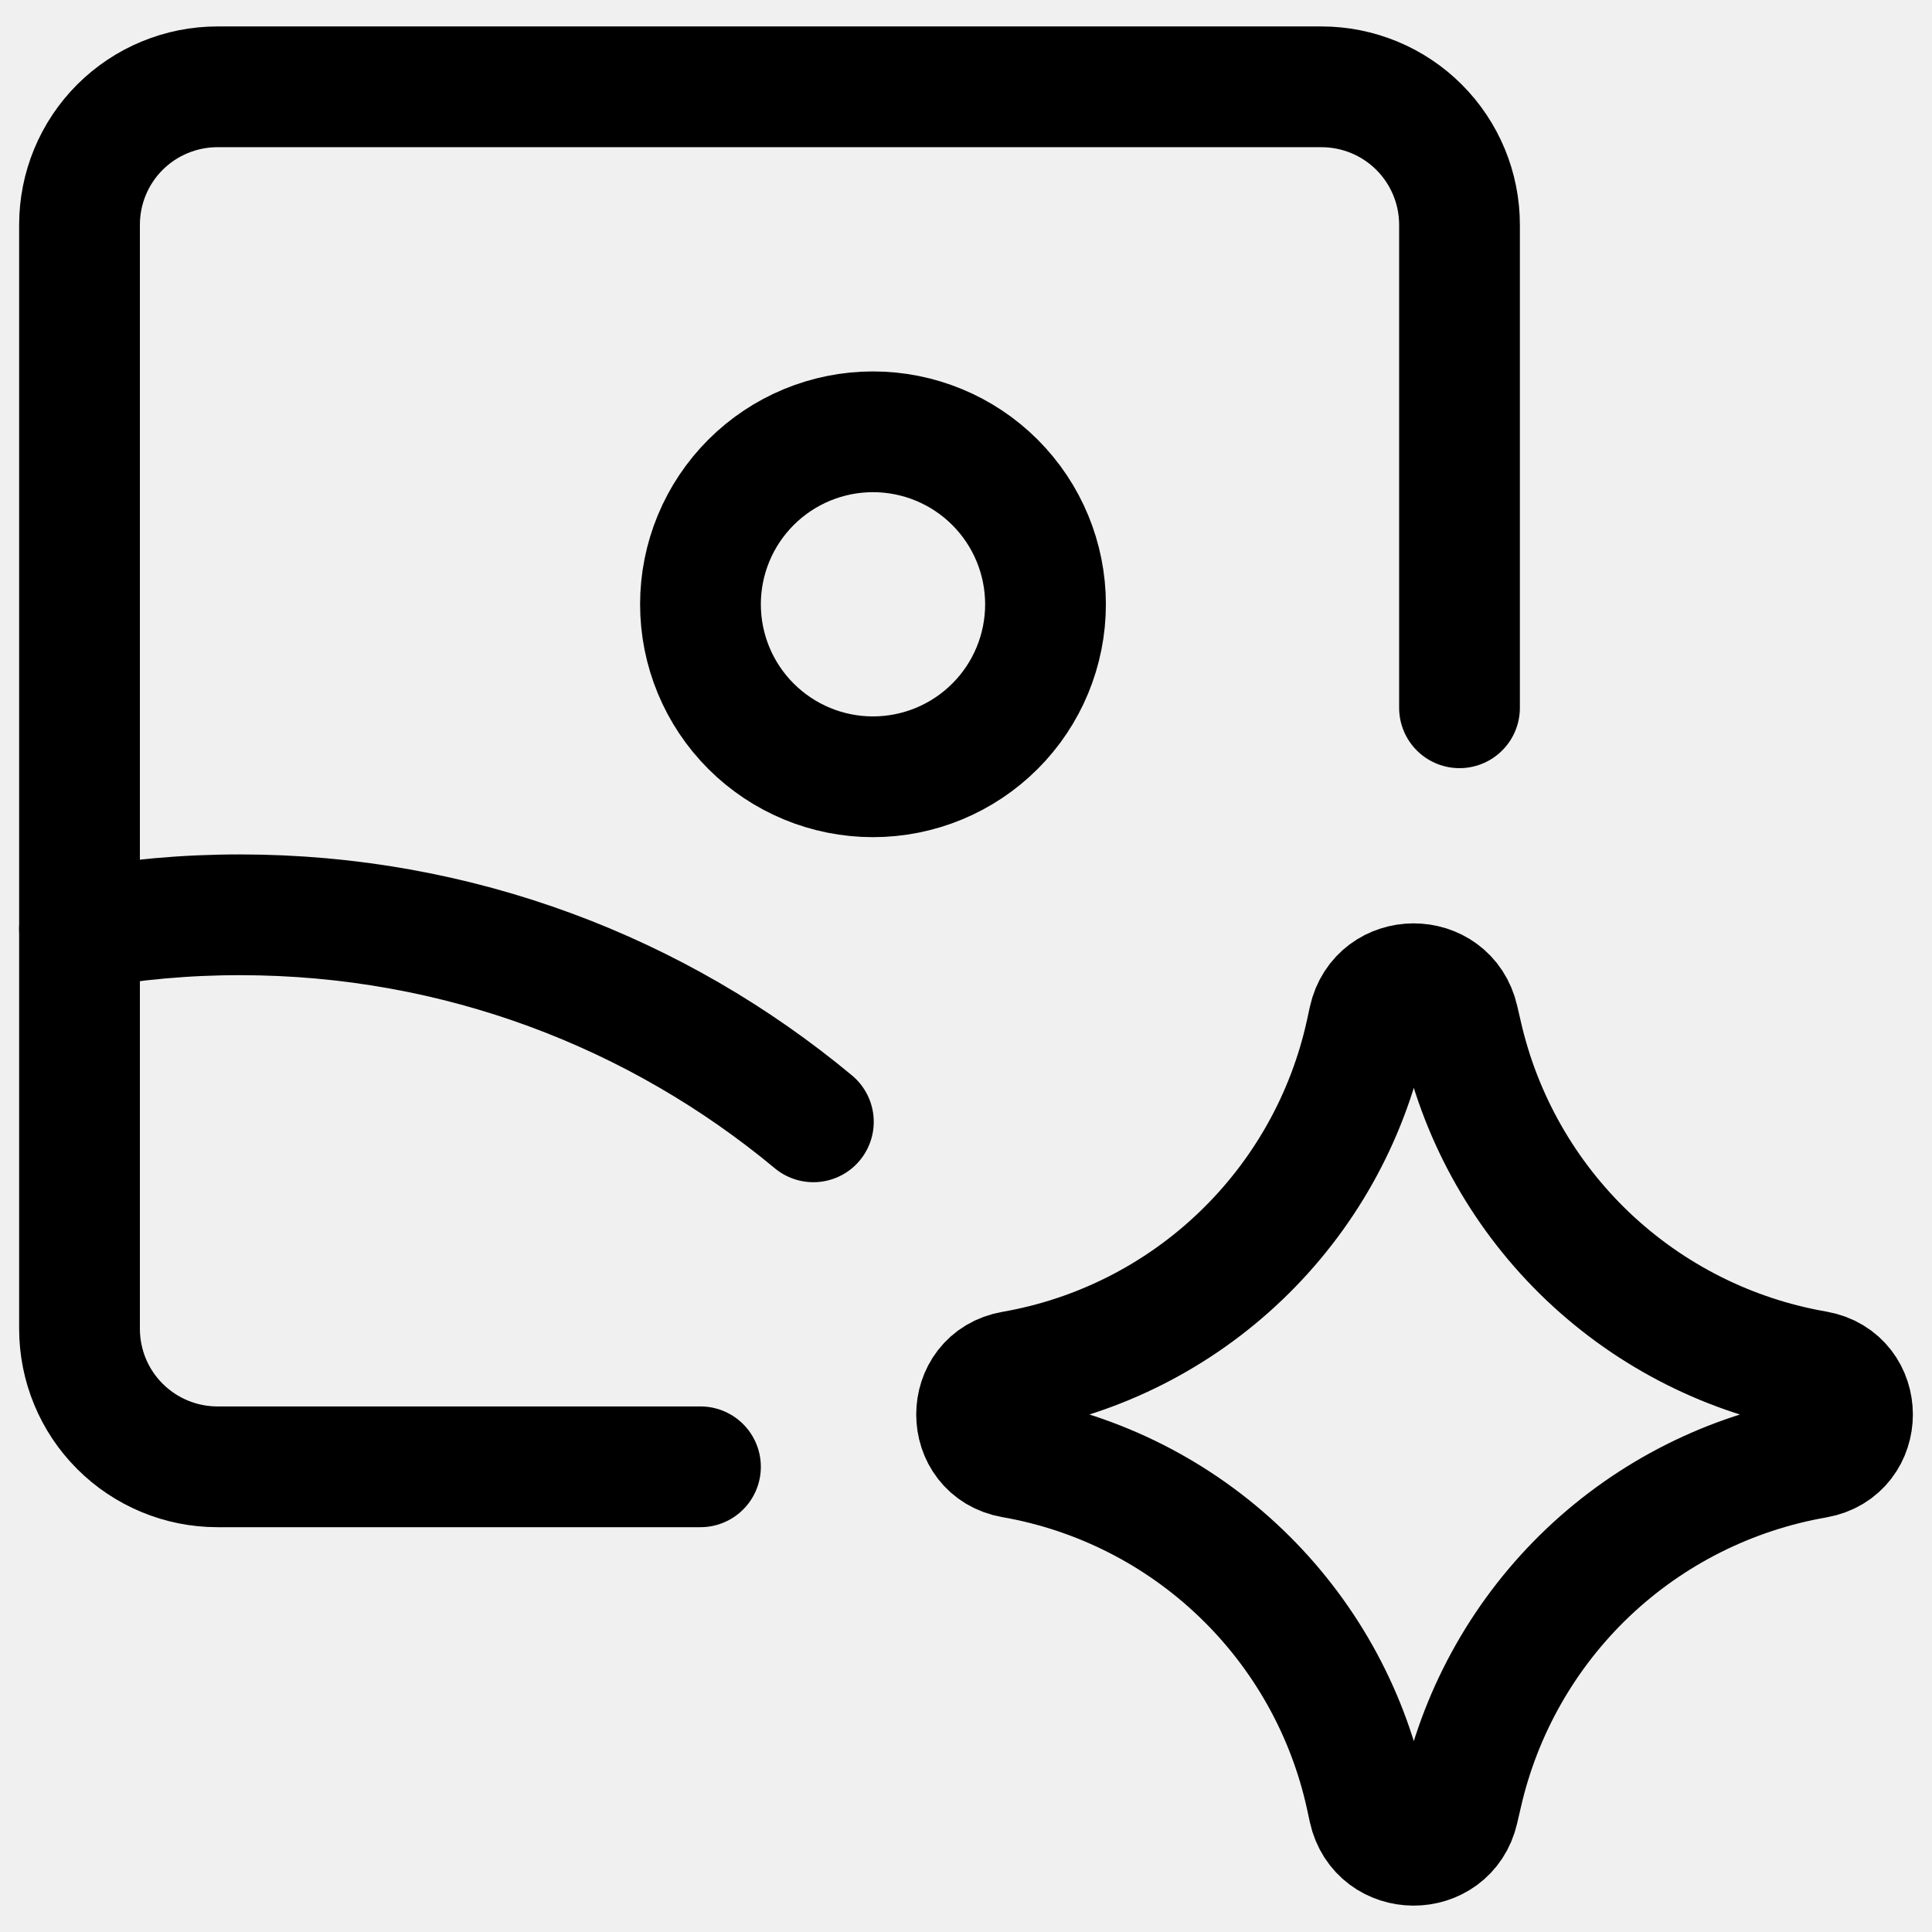
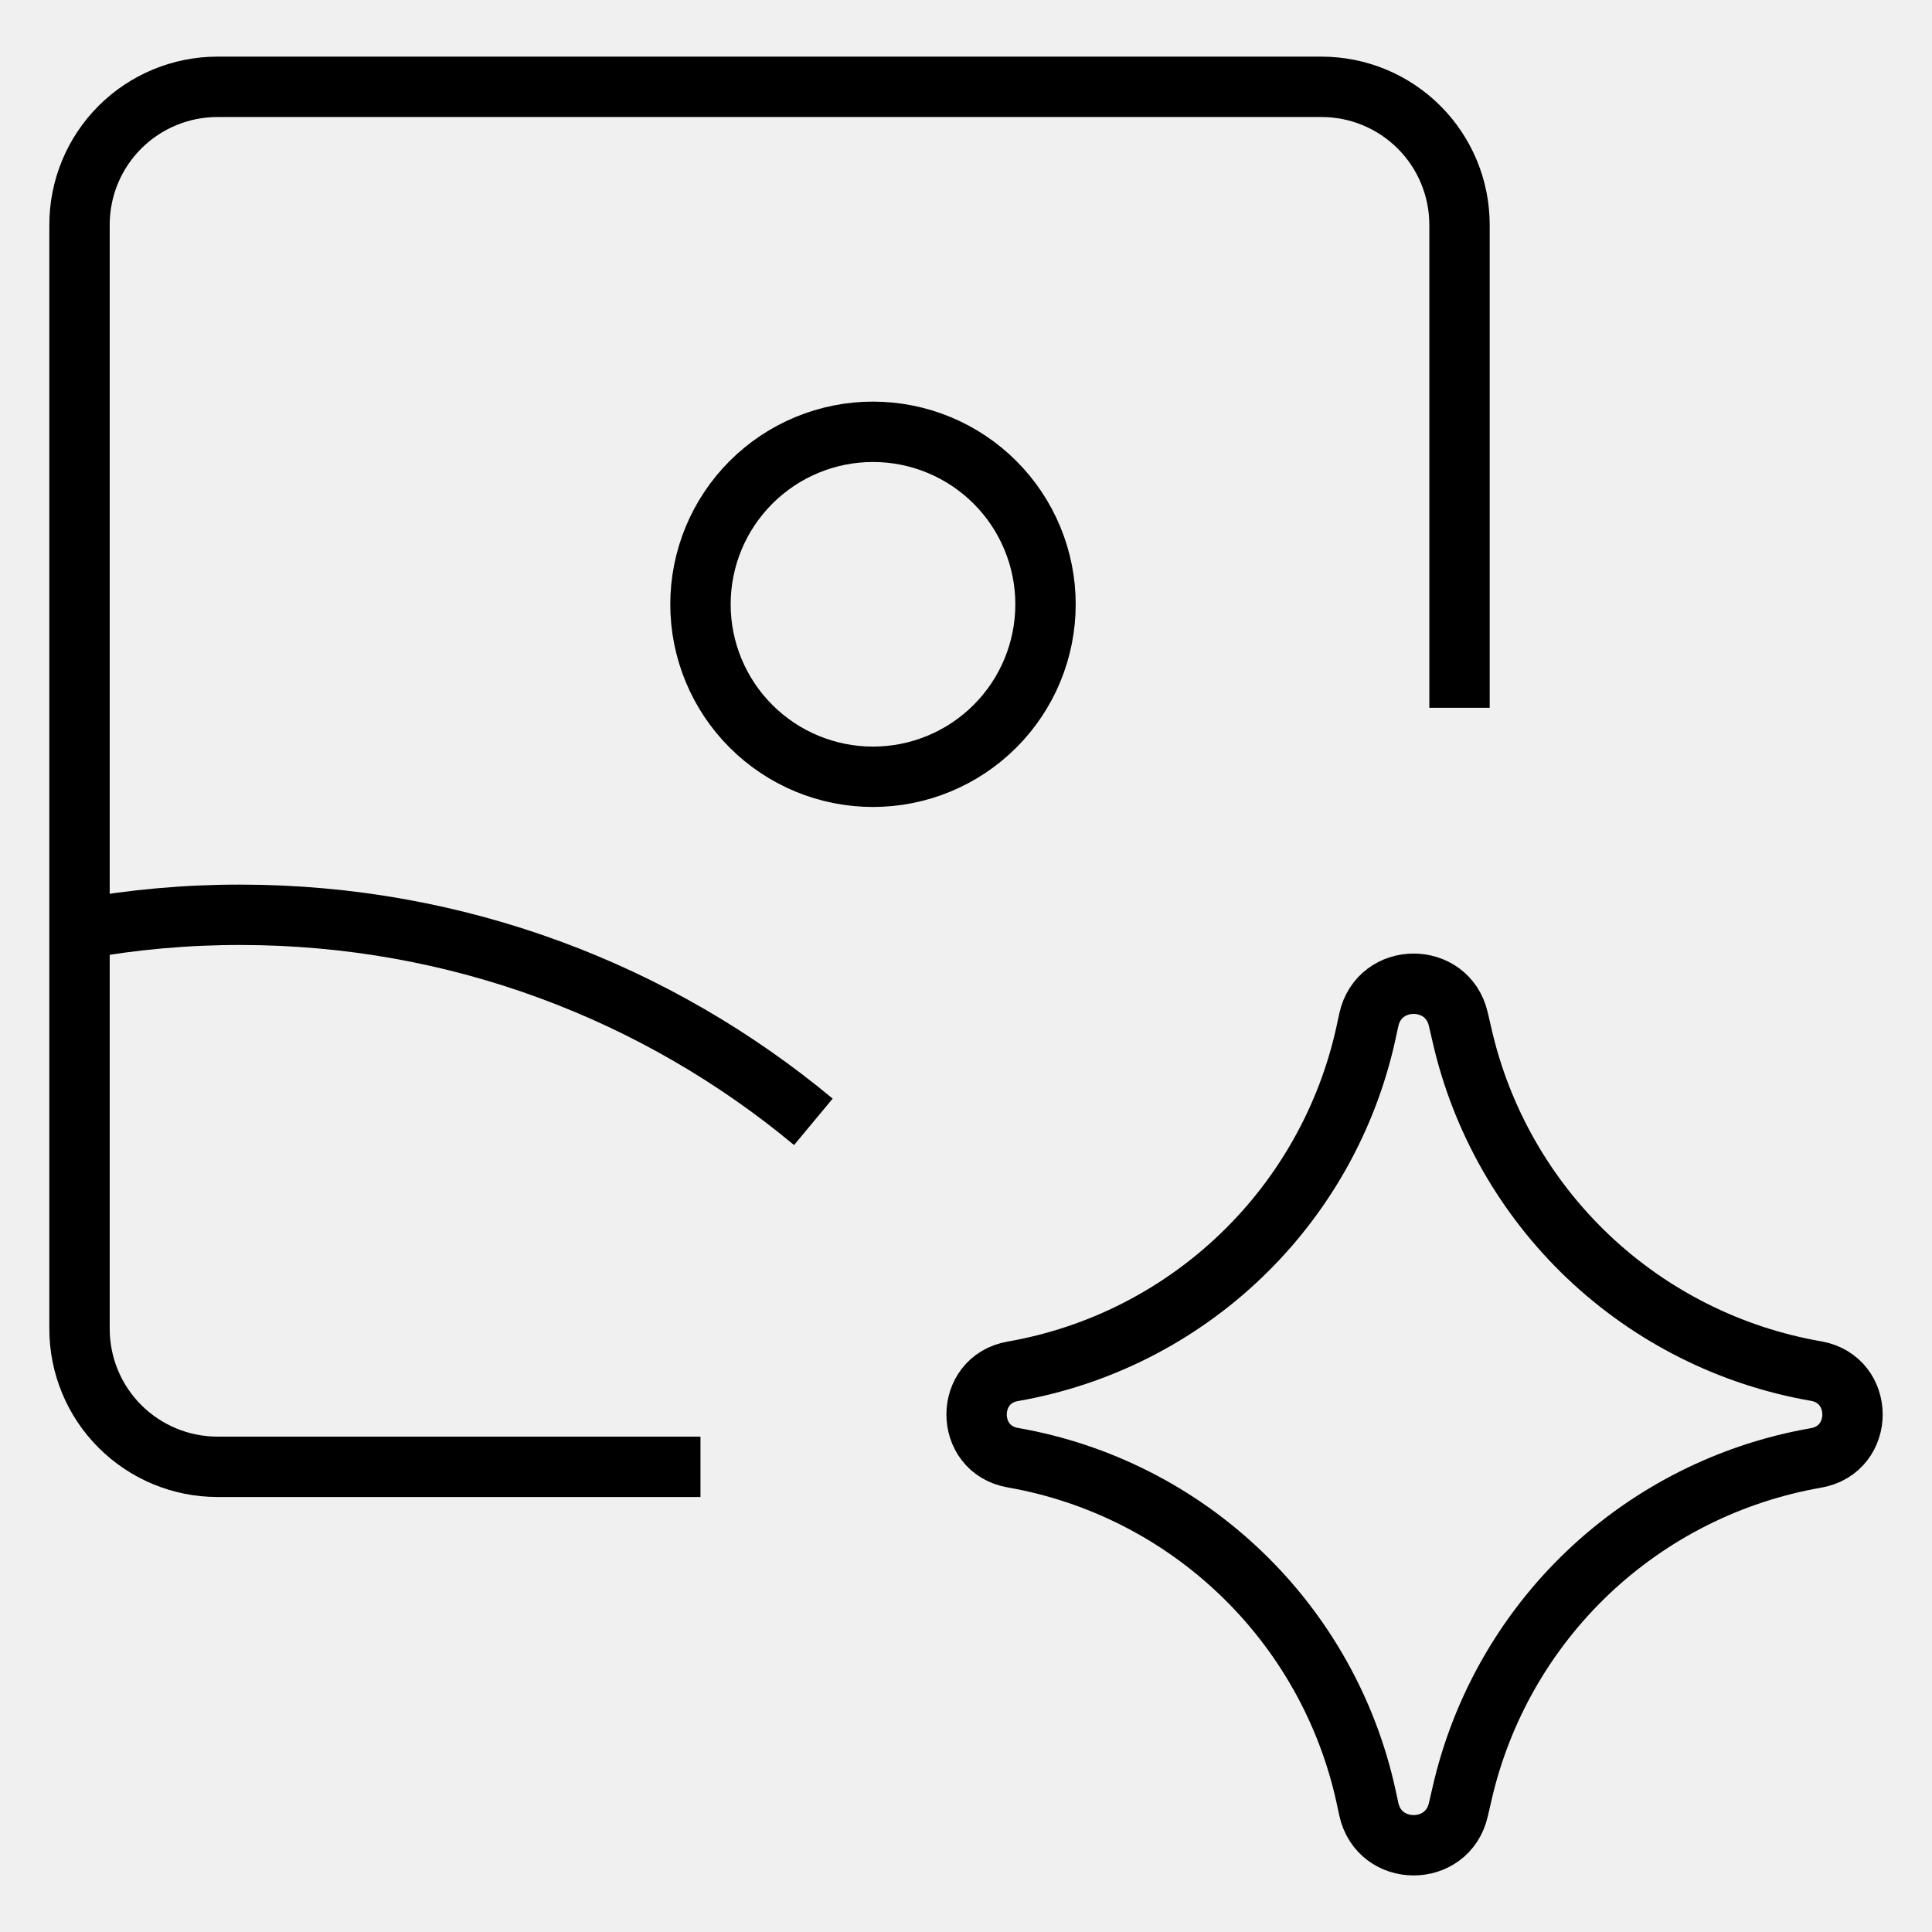
<svg xmlns="http://www.w3.org/2000/svg" width="32" height="32" viewBox="0 0 32 32" fill="none">
-   <g id="streamline:ai-generate-landscape-image-spark" clip-path="url(#clip0_157_297)">
+   <g id="streamline:ai-generate-landscape-image-spark" clipPath="url(#clip0_157_297)">
    <g id="Group">
-       <path id="Vector" d="M1.317 15.39C2.195 15.231 3.085 15.151 3.977 15.152C7.589 15.152 10.896 16.439 13.472 18.581" stroke="black" stroke-width="2" stroke-linecap="round" stroke-linejoin="round" />
-       <path id="Vector_2" d="M11.602 24.295H3.602C2.996 24.295 2.415 24.054 1.986 23.625C1.557 23.197 1.317 22.615 1.317 22.009V3.723C1.317 3.117 1.557 2.536 1.986 2.107C2.415 1.679 2.996 1.438 3.602 1.438H21.888C22.494 1.438 23.076 1.679 23.504 2.107C23.933 2.536 24.174 3.117 24.174 3.723V11.723" stroke="black" stroke-width="2" stroke-linecap="round" stroke-linejoin="round" />
-       <path id="Vector_3" d="M14.459 12.866C15.217 12.866 15.944 12.565 16.48 12.029C17.016 11.494 17.317 10.767 17.317 10.009C17.317 9.251 17.016 8.525 16.48 7.989C15.944 7.453 15.217 7.152 14.459 7.152C13.702 7.152 12.975 7.453 12.439 7.989C11.903 8.525 11.602 9.251 11.602 10.009C11.602 10.767 11.903 11.494 12.439 12.029C12.975 12.565 13.702 12.866 14.459 12.866ZM16.777 24.144C15.975 24.005 15.975 22.852 16.777 22.713C18.197 22.465 19.511 21.8 20.552 20.802C21.593 19.805 22.315 18.521 22.624 17.113L22.672 16.891C22.846 16.098 23.975 16.094 24.155 16.884L24.215 17.143C24.534 18.545 25.261 19.822 26.304 20.813C27.348 21.803 28.66 22.463 30.078 22.709C30.885 22.85 30.885 24.007 30.078 24.148C28.66 24.395 27.348 25.054 26.304 26.044C25.261 27.035 24.534 28.312 24.215 29.714L24.155 29.973C23.975 30.763 22.846 30.759 22.672 29.966L22.624 29.744C22.315 28.336 21.593 27.052 20.552 26.055C19.511 25.057 18.197 24.392 16.777 24.144Z" stroke="black" stroke-width="2" stroke-linecap="round" stroke-linejoin="round" />
+       <path id="Vector" d="M1.317 15.39C2.195 15.231 3.085 15.151 3.977 15.152C7.589 15.152 10.896 16.439 13.472 18.581" stroke="black" strokeWidth="2" strokeLinecap="round" strokeLinejoin="round" />
+       <path id="Vector_2" d="M11.602 24.295H3.602C2.996 24.295 2.415 24.054 1.986 23.625C1.557 23.197 1.317 22.615 1.317 22.009V3.723C1.317 3.117 1.557 2.536 1.986 2.107C2.415 1.679 2.996 1.438 3.602 1.438H21.888C22.494 1.438 23.076 1.679 23.504 2.107C23.933 2.536 24.174 3.117 24.174 3.723V11.723" stroke="black" strokeWidth="2" strokeLinecap="round" strokeLinejoin="round" />
+       <path id="Vector_3" d="M14.459 12.866C15.217 12.866 15.944 12.565 16.48 12.029C17.016 11.494 17.317 10.767 17.317 10.009C17.317 9.251 17.016 8.525 16.48 7.989C15.944 7.453 15.217 7.152 14.459 7.152C13.702 7.152 12.975 7.453 12.439 7.989C11.903 8.525 11.602 9.251 11.602 10.009C11.602 10.767 11.903 11.494 12.439 12.029C12.975 12.565 13.702 12.866 14.459 12.866ZM16.777 24.144C15.975 24.005 15.975 22.852 16.777 22.713C18.197 22.465 19.511 21.8 20.552 20.802C21.593 19.805 22.315 18.521 22.624 17.113L22.672 16.891C22.846 16.098 23.975 16.094 24.155 16.884L24.215 17.143C24.534 18.545 25.261 19.822 26.304 20.813C27.348 21.803 28.66 22.463 30.078 22.709C30.885 22.85 30.885 24.007 30.078 24.148C28.66 24.395 27.348 25.054 26.304 26.044C25.261 27.035 24.534 28.312 24.215 29.714L24.155 29.973C23.975 30.763 22.846 30.759 22.672 29.966L22.624 29.744C22.315 28.336 21.593 27.052 20.552 26.055C19.511 25.057 18.197 24.392 16.777 24.144Z" stroke="black" strokeWidth="2" strokeLinecap="round" strokeLinejoin="round" />
    </g>
  </g>
  <defs>
    <clipPath id="clip0_157_297">
      <rect width="32" height="32" fill="white" />
    </clipPath>
  </defs>
</svg>
